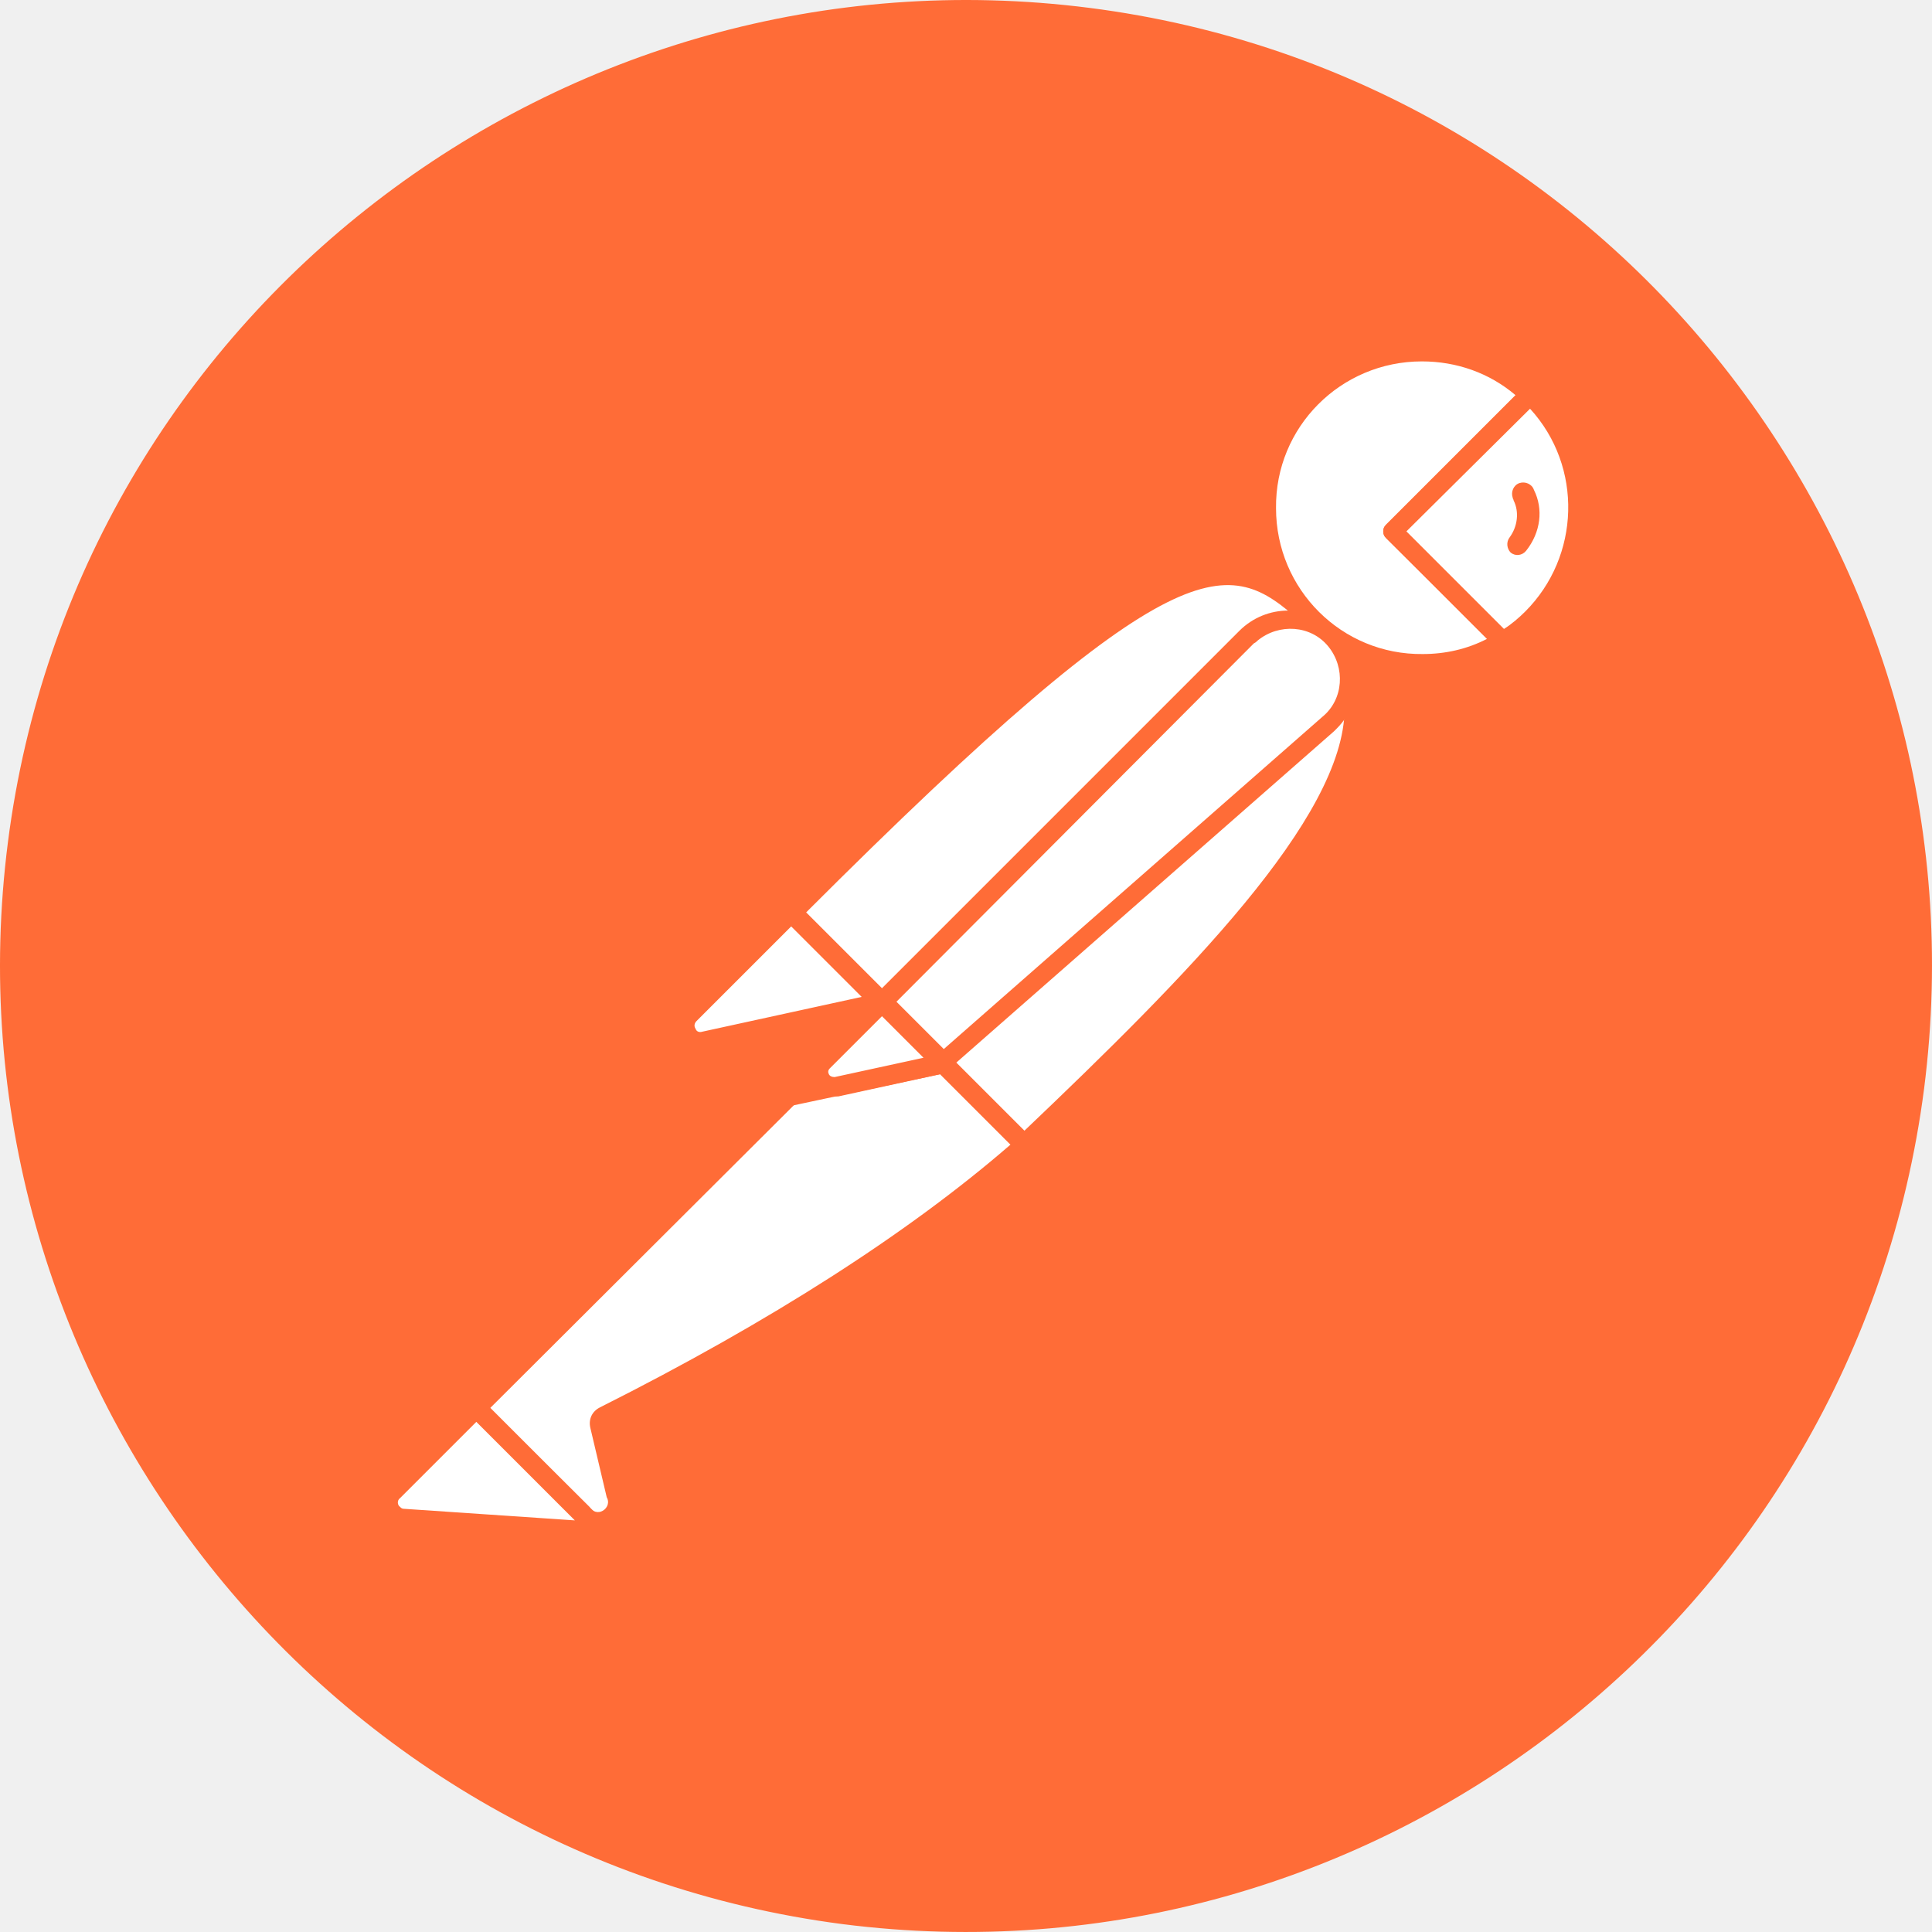
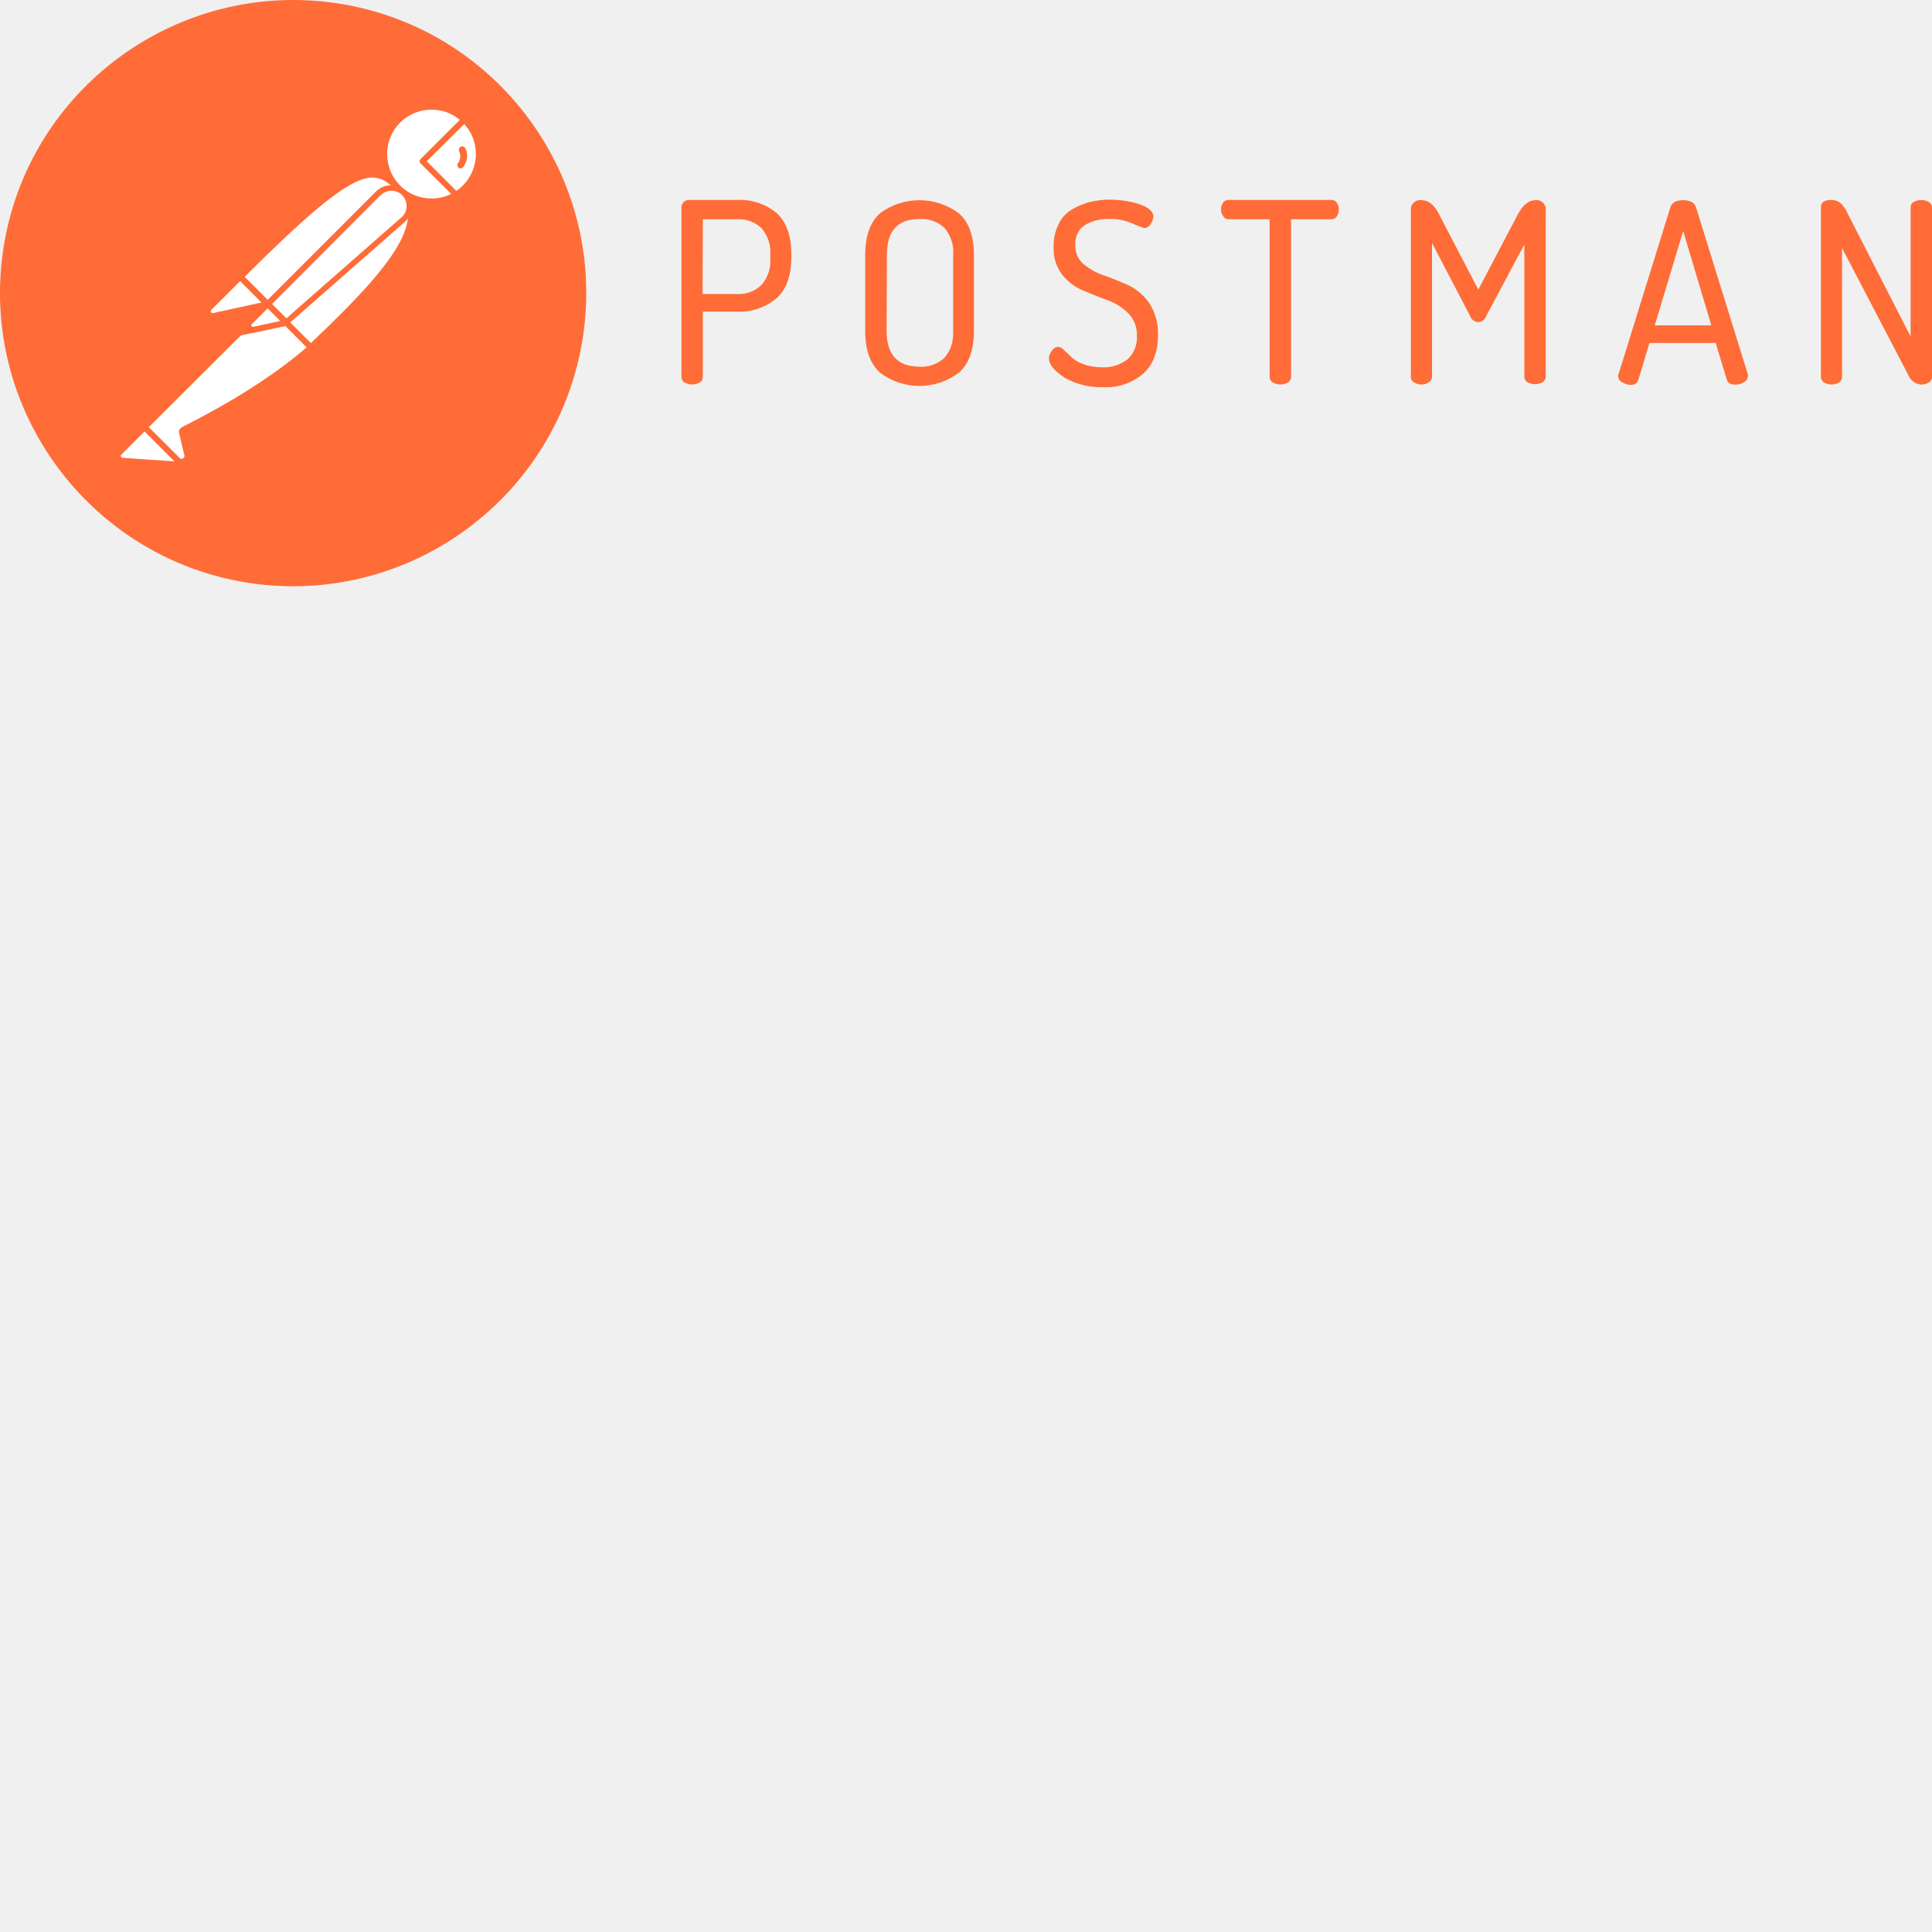
- <svg xmlns="http://www.w3.org/2000/svg" width="800px" height="800px" viewBox="0 0 256 256" version="1.1" preserveAspectRatio="xMidYMid">
-   <g>
-     <path d="M254.953,144.253 C263.912,74.122 214.384,10.005 144.381,1.047 C74.378,-7.912 10.005,41.616 1.047,111.619 C-7.912,181.622 41.616,245.867 111.619,254.953 C181.75,263.912 245.867,214.384 254.953,144.253 Z" class="postman-orange" fill="#FF6C37">
- 
- </path>
-     <g transform="translate(50.18122, 45.19892)">
-       <path d="M124.018,36.985 L70.012,90.992 L54.783,75.762 C107.893,22.652 113.14,27.259 124.018,36.985 L124.018,36.985 Z" class="postman-white" fill="#FFFFFF">
- 
- </path>
-       <path d="M70.012,92.271 C69.628,92.271 69.372,92.143 69.116,91.887 L53.759,76.658 C53.247,76.146 53.247,75.378 53.759,74.867 C107.765,20.86 113.396,25.979 124.786,36.217 C125.042,36.473 125.17,36.729 125.17,37.113 C125.17,37.497 125.042,37.753 124.786,38.009 L70.78,91.887 C70.652,92.143 70.268,92.271 70.012,92.271 Z M56.575,75.762 L70.012,89.2 L122.099,37.113 C112.629,28.667 106.23,26.107 56.575,75.762 L56.575,75.762 Z" class="postman-orange" fill="#FF6C37">
- 
- </path>
-       <path d="M85.497,106.477 L70.78,91.759 L124.786,37.753 C139.248,52.343 117.62,76.018 85.497,106.477 Z" class="postman-white" fill="#FFFFFF">
- 
- </path>
-       <path d="M85.497,107.757 C85.113,107.757 84.858,107.629 84.602,107.373 L69.884,92.655 C69.628,92.399 69.628,92.143 69.628,91.759 C69.628,91.376 69.756,91.12 70.012,90.864 L124.018,36.857 C124.53,36.345 125.298,36.345 125.81,36.857 C129.138,39.929 130.929,44.28 130.801,48.759 C130.545,62.965 114.42,81.009 86.521,107.373 C86.137,107.629 85.753,107.757 85.497,107.757 L85.497,107.757 Z M72.572,91.759 C80.762,100.078 84.218,103.405 85.497,104.685 C106.998,84.209 127.858,63.221 127.986,48.759 C128.114,45.432 126.834,42.104 124.658,39.545 L72.572,91.759 Z" class="postman-orange" fill="#FF6C37">
- 
- </path>
-       <path d="M55.039,76.146 L65.917,87.024 C66.173,87.28 66.173,87.536 65.917,87.792 C65.789,87.92 65.789,87.92 65.661,87.92 L43.137,92.783 C41.985,92.911 40.961,92.143 40.705,90.992 C40.577,90.352 40.833,89.712 41.217,89.328 L54.271,76.274 C54.527,76.018 54.911,75.89 55.039,76.146 Z" class="postman-white" fill="#FFFFFF">
- 
- </path>
-       <path d="M42.753,94.063 C40.833,94.063 39.426,92.527 39.426,90.608 C39.426,89.712 39.81,88.816 40.45,88.176 L53.503,75.122 C54.271,74.483 55.295,74.483 56.063,75.122 L66.941,86 C67.709,86.64 67.709,87.792 66.941,88.56 C66.685,88.816 66.429,88.944 66.045,89.072 L43.521,93.935 C43.265,93.935 43.009,94.063 42.753,94.063 L42.753,94.063 Z M54.655,77.554 L42.113,90.096 C41.857,90.352 41.729,90.736 41.985,91.12 C42.113,91.504 42.497,91.631 42.881,91.504 L63.997,86.896 L54.655,77.554 Z" class="postman-orange" fill="#FF6C37">
- 
- </path>
-       <path d="M152.557,7.039 C144.367,-0.896 131.185,-0.64 123.251,7.679 C115.316,15.997 115.572,29.051 123.89,36.985 C130.673,43.512 140.911,44.664 148.974,39.801 L134.385,25.211 L152.557,7.039 Z" class="postman-white" fill="#FFFFFF">
- 
- </path>
-       <path d="M138.224,44.024 C126.066,44.024 116.212,34.17 116.212,22.012 C116.212,9.854 126.066,-1.81866161e-14 138.224,-1.81866161e-14 C143.855,-1.81866161e-14 149.358,2.176 153.453,6.143 C153.709,6.399 153.837,6.655 153.837,7.039 C153.837,7.423 153.709,7.679 153.453,7.935 L136.176,25.211 L149.742,38.777 C150.254,39.289 150.254,40.057 149.742,40.569 C149.614,40.697 149.614,40.697 149.486,40.825 C146.158,42.872 142.191,44.024 138.224,44.024 Z M138.224,2.688 C127.474,2.688 118.771,11.39 118.899,22.14 C118.899,32.89 127.602,41.593 138.352,41.465 C141.295,41.465 144.239,40.825 146.926,39.417 L133.489,26.107 C133.233,25.851 133.105,25.595 133.105,25.211 C133.105,24.828 133.233,24.572 133.489,24.316 L150.638,7.167 C147.182,4.223 142.831,2.688 138.224,2.688 L138.224,2.688 Z" class="postman-orange" fill="#FF6C37">
- 
- </path>
-       <path d="M152.941,7.423 L152.685,7.167 L134.385,25.211 L148.846,39.673 C150.254,38.777 151.661,37.753 152.813,36.601 C161.004,28.539 161.004,15.485 152.941,7.423 L152.941,7.423 Z" class="postman-white" fill="#FFFFFF">
- 
- </path>
-       <path d="M148.974,41.081 C148.59,41.081 148.334,40.953 148.078,40.697 L133.489,26.107 C133.233,25.851 133.105,25.595 133.105,25.211 C133.105,24.828 133.233,24.572 133.489,24.316 L151.661,6.143 C152.173,5.631 152.941,5.631 153.453,6.143 L153.837,6.399 C162.412,14.973 162.412,28.795 153.965,37.497 C152.685,38.777 151.278,39.929 149.742,40.825 C149.358,40.953 149.102,41.081 148.974,41.081 L148.974,41.081 Z M136.176,25.211 L149.102,38.137 C150.126,37.497 151.15,36.601 151.917,35.834 C159.212,28.539 159.596,16.637 152.557,8.958 L136.176,25.211 Z" class="postman-orange" fill="#FF6C37">
- 
- </path>
-       <path d="M126.194,39.289 C123.123,36.217 118.132,36.217 115.06,39.289 L66.813,87.536 L74.875,95.599 L125.938,50.807 C129.266,47.991 129.521,43 126.706,39.673 C126.45,39.545 126.322,39.417 126.194,39.289 L126.194,39.289 Z" class="postman-white" fill="#FFFFFF">
- 
- </path>
-       <path d="M74.747,96.879 C74.363,96.879 74.107,96.751 73.851,96.495 L65.789,88.432 C65.277,87.92 65.277,87.152 65.789,86.64 L114.036,38.393 C117.62,34.81 123.379,34.81 126.962,38.393 C130.545,41.976 130.545,47.735 126.962,51.319 C126.834,51.447 126.706,51.575 126.578,51.703 L75.515,96.495 C75.387,96.751 75.131,96.879 74.747,96.879 L74.747,96.879 Z M68.604,87.536 L74.875,93.807 L125.042,49.783 C127.858,47.479 128.114,43.256 125.81,40.441 C123.507,37.625 119.283,37.369 116.468,39.673 C116.34,39.801 116.212,39.929 115.956,40.057 L68.604,87.536 Z" class="postman-orange" fill="#FF6C37">
- 
- </path>
-       <path d="M29.827,142.438 C29.316,142.694 29.06,143.206 29.188,143.718 L31.363,152.932 C31.875,154.212 31.107,155.748 29.699,156.132 C28.676,156.516 27.524,156.132 26.884,155.364 L12.806,141.415 L58.75,95.471 L74.619,95.727 L85.369,106.477 C82.81,108.652 67.325,123.626 29.827,142.438 L29.827,142.438 Z" fill="#FFFFFF">
- 
- </path>
-       <path d="M28.804,157.412 C27.78,157.412 26.756,157.028 26.116,156.26 L12.167,142.31 C11.911,142.054 11.783,141.798 11.783,141.415 C11.783,141.031 11.911,140.775 12.167,140.519 L58.11,94.575 C58.366,94.319 58.75,94.191 59.006,94.191 L74.875,94.447 C75.259,94.447 75.515,94.575 75.771,94.831 L86.521,105.581 C86.777,105.837 86.905,106.221 86.905,106.605 C86.905,106.989 86.777,107.245 86.393,107.501 L85.497,108.268 C71.932,120.17 53.503,132.072 30.595,143.462 L32.771,152.549 C33.155,154.212 32.387,156.004 30.851,156.9 C30.083,157.284 29.443,157.412 28.804,157.412 Z M14.726,141.415 L27.908,154.468 C28.292,155.108 29.06,155.364 29.699,154.98 C30.339,154.596 30.595,153.828 30.211,153.188 L28.036,143.974 C27.78,142.822 28.292,141.798 29.316,141.287 C51.967,129.897 70.268,118.123 83.706,106.477 L74.235,97.007 L59.518,96.751 L14.726,141.415 Z" class="postman-orange" fill="#FF6C37">
- 
- </path>
-       <path d="M1.928,152.421 L12.934,141.415 L29.316,157.796 L3.208,156.004 C2.056,155.876 1.289,154.852 1.417,153.7 C1.417,153.188 1.545,152.676 1.928,152.421 L1.928,152.421 Z" fill="#FFFFFF">
- 
- </path>
-       <path d="M29.316,158.947 L3.08,157.156 C1.161,157.028 -0.119,155.364 0.009,153.444 C0.137,152.676 0.393,151.909 1.033,151.397 L12.039,140.391 C12.551,139.879 13.318,139.879 13.83,140.391 L30.211,156.772 C30.595,157.156 30.723,157.668 30.467,158.179 C30.211,158.691 29.827,158.947 29.316,158.947 L29.316,158.947 Z M12.934,143.206 L2.824,153.316 C2.44,153.572 2.44,154.212 2.824,154.468 C2.952,154.596 3.08,154.724 3.336,154.724 L25.988,156.26 L12.934,143.206 Z" class="postman-orange" fill="#FF6C37">
- 
- </path>
-       <path d="M54.271,101.358 C53.503,101.358 52.991,100.718 52.991,100.078 C52.991,99.694 53.119,99.438 53.375,99.182 L65.789,86.768 C66.301,86.256 67.069,86.256 67.581,86.768 L75.643,94.831 C76.027,95.215 76.155,95.599 76.027,96.111 C75.899,96.495 75.515,96.879 75.003,97.007 L54.527,101.358 C54.399,101.358 54.271,101.358 54.271,101.358 L54.271,101.358 Z M66.685,89.456 L58.238,97.902 L72.06,94.959 L66.685,89.456 Z" class="postman-orange" fill="#FF6C37">
- 
- </path>
-       <path d="M74.619,95.727 L60.542,98.798 C59.518,99.054 58.494,98.414 58.238,97.39 C58.11,96.751 58.238,96.111 58.75,95.599 L66.557,87.792 L74.619,95.727 Z" fill="#FFFFFF">
- 
- </path>
-       <path d="M60.286,100.078 C58.494,100.078 57.087,98.67 57.087,96.879 C57.087,95.983 57.47,95.215 57.982,94.575 L65.789,86.768 C66.301,86.256 67.069,86.256 67.581,86.768 L75.643,94.831 C76.027,95.215 76.155,95.599 76.027,96.111 C75.899,96.495 75.515,96.879 75.003,97.007 L60.926,100.078 C60.67,100.078 60.414,100.078 60.286,100.078 L60.286,100.078 Z M66.685,89.456 L59.774,96.367 C59.518,96.623 59.518,96.879 59.646,97.134 C59.774,97.39 60.03,97.518 60.414,97.518 L72.188,94.959 L66.685,89.456 Z" class="postman-orange" fill="#FF6C37">
- 
- </path>
-       <path d="M153.069,19.708 C152.813,18.941 151.917,18.557 151.15,18.813 C150.382,19.069 149.998,19.964 150.254,20.732 C150.254,20.86 150.382,20.988 150.382,21.116 C151.15,22.652 150.894,24.572 149.87,25.979 C149.358,26.619 149.486,27.515 149.998,28.027 C150.638,28.539 151.533,28.411 152.045,27.771 C153.965,25.339 154.349,22.268 153.069,19.708 L153.069,19.708 Z" class="postman-orange" fill="#FF6C37">
- 
- </path>
+ <svg xmlns="http://www.w3.org/2000/svg" width="256px" height="256px" viewBox="0 0 512.00 512.00" version="1.1" preserveAspectRatio="xMidYMid" fill="#000000">
+   <g id="SVGRepo_bgCarrier" stroke-width="0" />
+   <g id="SVGRepo_tracerCarrier" stroke-linecap="round" stroke-linejoin="round" />
+   <g id="SVGRepo_iconCarrier">
+     <g>
+       <path d="M293.909,52.906 C296.627,52.906 299.268,53.294 301.831,54.071 C304.316,54.925 305.637,56.012 305.637,57.333 C305.637,58.032 305.404,58.731 304.938,59.352 C304.627,59.974 303.928,60.44 303.229,60.44 C302.219,60.129 301.21,59.741 300.2,59.275 C298.258,58.42 296.161,57.954 293.987,58.032 C291.734,57.954 289.404,58.498 287.462,59.663 C285.754,60.828 284.822,62.847 284.977,64.944 C284.899,66.886 285.676,68.75 287.152,69.993 C288.783,71.313 290.647,72.4 292.666,73.022 C294.841,73.798 297.016,74.653 299.19,75.662 C301.365,76.75 303.229,78.381 304.627,80.4 C306.18,82.886 306.957,85.759 306.879,88.711 C306.879,93.293 305.559,96.788 302.841,99.118 C299.889,101.603 296.084,102.846 292.2,102.613 C288.705,102.691 285.21,101.836 282.181,100.128 C279.385,98.264 277.987,96.633 277.987,95.002 C277.987,94.225 278.298,93.526 278.764,92.905 C279.152,92.361 279.696,91.973 280.395,91.895 C281.016,91.973 281.56,92.283 281.948,92.749 C282.569,93.293 283.191,93.914 283.89,94.613 C284.822,95.468 285.909,96.089 287.074,96.477 C288.627,97.099 290.336,97.332 291.967,97.332 C294.453,97.487 296.86,96.71 298.802,95.235 C300.511,93.681 301.443,91.351 301.287,89.021 C301.365,86.769 300.588,84.672 299.035,83.041 C297.482,81.487 295.618,80.322 293.521,79.546 C291.346,78.769 289.249,77.915 286.996,76.983 C284.822,76.051 282.958,74.653 281.482,72.789 C279.929,70.692 279.074,68.129 279.23,65.488 C279.152,63.391 279.618,61.294 280.55,59.352 C281.327,57.721 282.569,56.401 284.123,55.469 C285.598,54.614 287.152,53.993 288.783,53.527 C290.491,53.139 292.2,52.906 293.909,52.906 Z M254.143,56.556 C256.784,58.886 258.104,62.614 258.104,67.585 L258.104,87.701 C258.104,92.749 256.784,96.4 254.143,98.73 C247.93,103.467 239.386,103.467 233.173,98.73 C230.61,96.4 229.289,92.749 229.289,87.701 L229.289,67.585 C229.289,62.537 230.61,58.886 233.173,56.556 C239.386,51.896 247.93,51.896 254.143,56.556 Z M446.06,53.061 C447.924,53.061 449.089,53.682 449.477,55.003 L463.225,99.273 L463.225,99.662 C463.225,100.361 462.759,100.982 462.137,101.293 C461.438,101.759 460.584,101.992 459.652,101.914 C458.798,101.992 457.943,101.526 457.633,100.671 L454.681,90.885 L437.128,90.885 L434.177,100.671 C433.944,101.526 433.012,102.069 432.158,101.992 C431.381,101.992 430.604,101.759 429.905,101.293 C429.206,100.982 428.818,100.361 428.818,99.584 C428.818,99.429 428.895,99.196 428.973,99.04 L442.643,55.003 C443.031,53.682 444.196,53.061 446.06,53.061 Z M376.78,53.061 C378.567,53.061 380.042,54.226 381.285,56.634 L391.77,76.75 L402.333,56.634 C403.653,54.304 405.129,53.061 406.838,53.061 C408.158,52.828 409.401,53.76 409.634,55.08 C409.712,55.313 409.712,55.546 409.634,55.779 L409.634,99.817 C409.634,100.438 409.323,100.982 408.78,101.293 C407.537,101.992 406.061,101.992 404.818,101.293 C404.275,100.982 403.964,100.438 403.964,99.817 L403.964,64.789 L393.867,83.74 C393.557,84.672 392.702,85.371 391.693,85.371 C390.761,85.293 389.906,84.672 389.596,83.74 L379.499,64.401 L379.499,99.817 C379.499,100.438 379.188,100.982 378.644,101.293 C378.101,101.681 377.402,101.914 376.78,101.914 C376.081,101.914 375.382,101.759 374.839,101.37 C374.217,101.137 373.829,100.516 373.907,99.895 L373.907,55.857 C373.674,54.537 374.606,53.294 375.926,53.061 C376.237,52.983 376.547,52.983 376.78,53.061 Z M485.36,52.983 C486.214,52.983 487.069,53.294 487.768,53.838 C488.544,54.614 489.243,55.546 489.632,56.556 L506.33,89.177 L506.33,54.925 C506.33,54.304 506.641,53.76 507.185,53.527 C508.427,52.828 509.903,52.828 511.146,53.527 C511.689,53.838 512,54.381 512,54.925 L512,99.895 C512,100.516 511.689,101.06 511.146,101.37 C510.524,101.759 509.903,101.914 509.204,101.914 C507.651,101.836 506.253,100.827 505.709,99.351 L488.156,65.721 L488.156,99.895 C488.156,100.516 487.845,101.06 487.379,101.37 C486.137,102.069 484.661,102.069 483.418,101.37 C482.875,101.06 482.564,100.516 482.564,99.895 L482.564,54.925 C482.564,53.605 483.496,52.983 485.36,52.983 Z M182.844,52.983 L195.504,52.983 C199.232,52.828 202.96,54.071 205.834,56.478 C208.397,58.809 209.717,62.459 209.717,67.43 L209.717,68.051 C209.717,73.022 208.397,76.75 205.756,79.08 C202.805,81.487 199.077,82.808 195.271,82.575 L186.261,82.575 L186.261,99.895 C186.261,100.516 185.951,101.06 185.407,101.37 C184.164,102.069 182.689,102.069 181.446,101.37 C180.902,101.06 180.592,100.516 180.592,99.895 L180.592,54.925 C180.592,54.381 180.825,53.915 181.213,53.527 C181.679,53.139 182.223,52.906 182.844,52.983 Z M352.781,52.983 C353.402,52.983 353.946,53.216 354.257,53.76 C354.645,54.226 354.8,54.847 354.8,55.469 C354.8,56.09 354.645,56.789 354.257,57.333 C353.946,57.876 353.402,58.109 352.781,58.109 L342.141,58.109 L342.141,99.895 C342.141,100.516 341.83,101.06 341.286,101.37 C340.044,102.069 338.568,102.069 337.325,101.37 C336.781,101.06 336.471,100.516 336.471,99.895 L336.471,58.109 L325.675,58.109 C325.054,58.109 324.51,57.876 324.199,57.333 C323.811,56.789 323.578,56.168 323.578,55.469 C323.578,54.847 323.733,54.226 324.122,53.76 C324.432,53.216 324.976,52.983 325.597,52.983 L352.781,52.983 Z M243.735,58.032 C237.91,58.032 235.037,61.139 235.037,67.507 L234.959,87.701 C234.959,93.992 237.833,97.176 243.735,97.176 C246.143,97.332 248.473,96.477 250.26,94.846 C251.968,92.905 252.745,90.342 252.59,87.701 L252.59,67.507 C252.823,64.944 251.968,62.381 250.26,60.362 C248.473,58.731 246.143,57.876 243.735,58.032 Z M446.06,61.216 L438.526,86.225 L453.516,86.225 L446.06,61.216 Z M195.271,58.109 L186.261,58.109 L186.184,77.915 L195.271,77.915 C197.678,78.07 200.086,77.216 201.795,75.507 C203.504,73.565 204.358,71.002 204.125,68.362 L204.125,67.585 C204.358,65.022 203.504,62.459 201.795,60.44 C200.009,58.809 197.678,57.954 195.271,58.109 Z" fill="#FF6C37"> </path>
+       <g>
+         <path d="M154.728,87.546 C160.165,44.984 130.108,6.072 87.623,0.635 C45.139,-4.801 6.072,25.256 0.635,67.74 C-4.801,110.225 25.256,149.214 67.74,154.728 C110.302,160.165 149.214,130.108 154.728,87.546 Z" fill="#FF6C37"> </path>
+         <g transform="translate(30.45443, 27.43072)">
+           <path d="M75.265,22.446 L42.49,55.222 L33.247,45.979 C65.479,13.747 68.664,16.543 75.265,22.446 L75.265,22.446 Z" fill="#FFFFFF"> </path>
+           <path d="M42.49,55.998 C42.257,55.998 42.101,55.921 41.946,55.765 L32.626,46.523 C32.315,46.212 32.315,45.746 32.626,45.436 C65.402,12.66 68.819,15.767 75.731,21.98 C75.887,22.135 75.964,22.291 75.964,22.524 C75.964,22.757 75.887,22.912 75.731,23.067 L42.956,55.765 C42.878,55.921 42.645,55.998 42.49,55.998 Z M34.334,45.979 L42.49,54.134 L74.1,22.524 C68.353,17.398 64.47,15.844 34.334,45.979 L34.334,45.979 Z" fill="#FF6C37"> </path>
+           <path d="M51.887,64.62 L42.956,55.688 L75.731,22.912 C84.508,31.766 71.382,46.135 51.887,64.62 Z" fill="#FFFFFF"> </path>
+           <path d="M51.887,65.396 C51.654,65.396 51.499,65.319 51.344,65.163 L42.412,56.231 C42.257,56.076 42.257,55.921 42.257,55.688 C42.257,55.455 42.334,55.299 42.49,55.144 L75.265,22.368 C75.576,22.058 76.042,22.058 76.353,22.368 C78.372,24.232 79.459,26.873 79.382,29.591 C79.226,38.213 69.44,49.164 52.509,65.163 C52.276,65.319 52.043,65.396 51.887,65.396 L51.887,65.396 Z M44.043,55.688 C49.014,60.736 51.111,62.756 51.887,63.532 C64.936,51.105 77.595,38.368 77.673,29.591 C77.751,27.572 76.974,25.553 75.654,23.999 L44.043,55.688 Z" fill="#FF6C37"> </path>
+           <path d="M33.402,46.212 L40.004,52.814 C40.16,52.969 40.16,53.125 40.004,53.28 C39.927,53.358 39.927,53.358 39.849,53.358 L26.179,56.309 C25.48,56.387 24.859,55.921 24.704,55.222 C24.626,54.833 24.781,54.445 25.014,54.212 L32.936,46.29 C33.092,46.135 33.325,46.057 33.402,46.212 Z" fill="#FFFFFF"> </path>
+           <path d="M25.946,57.086 C24.781,57.086 23.927,56.154 23.927,54.989 C23.927,54.445 24.16,53.901 24.548,53.513 L32.47,45.591 C32.936,45.203 33.558,45.203 34.024,45.591 L40.626,52.193 C41.092,52.581 41.092,53.28 40.626,53.746 C40.47,53.901 40.315,53.979 40.082,54.057 L26.412,57.008 C26.257,57.008 26.102,57.086 25.946,57.086 L25.946,57.086 Z M33.169,47.067 L25.558,54.678 C25.403,54.833 25.325,55.066 25.48,55.299 C25.558,55.532 25.791,55.61 26.024,55.532 L38.839,52.736 L33.169,47.067 Z" fill="#FF6C37"> </path>
+           <path d="M92.585,4.272 C87.615,-0.544 79.615,-0.388 74.799,4.66 C69.984,9.708 70.139,17.631 75.188,22.446 C79.304,26.407 85.518,27.106 90.411,24.155 L81.557,15.301 L92.585,4.272 Z" fill="#FFFFFF"> </path>
+           <path d="M83.887,26.718 C76.508,26.718 70.528,20.737 70.528,13.359 C70.528,5.98 76.508,-1.10372553e-14 83.887,-1.10372553e-14 C87.304,-1.10372553e-14 90.644,1.32 93.129,3.728 C93.284,3.883 93.362,4.039 93.362,4.272 C93.362,4.505 93.284,4.66 93.129,4.815 L82.644,15.301 L90.877,23.533 C91.187,23.844 91.187,24.31 90.877,24.621 C90.799,24.698 90.799,24.698 90.721,24.776 C88.702,26.019 86.294,26.718 83.887,26.718 Z M83.887,1.631 C77.362,1.631 72.081,6.912 72.159,13.437 C72.159,19.961 77.44,25.242 83.964,25.164 C85.751,25.164 87.537,24.776 89.168,23.922 L81.013,15.844 C80.857,15.689 80.78,15.534 80.78,15.301 C80.78,15.068 80.857,14.912 81.013,14.757 L91.42,4.349 C89.323,2.563 86.683,1.631 83.887,1.631 L83.887,1.631 Z" fill="#FF6C37"> </path>
+           <path d="M92.818,4.505 L92.663,4.349 L81.557,15.301 L90.333,24.077 C91.187,23.533 92.042,22.912 92.741,22.213 C97.711,17.32 97.711,9.398 92.818,4.505 L92.818,4.505 Z" fill="#FFFFFF"> </path>
+           <path d="M90.411,24.931 C90.178,24.931 90.022,24.854 89.867,24.698 L81.013,15.844 C80.857,15.689 80.78,15.534 80.78,15.301 C80.78,15.068 80.857,14.912 81.013,14.757 L92.042,3.728 C92.352,3.417 92.818,3.417 93.129,3.728 L93.362,3.883 C98.566,9.087 98.566,17.475 93.44,22.757 C92.663,23.533 91.809,24.232 90.877,24.776 C90.644,24.854 90.488,24.931 90.411,24.931 L90.411,24.931 Z M82.644,15.301 L90.488,23.145 C91.11,22.757 91.731,22.213 92.197,21.747 C96.624,17.32 96.857,10.097 92.585,5.437 L82.644,15.301 Z" fill="#FF6C37"> </path>
+           <path d="M76.586,23.844 C74.722,21.98 71.693,21.98 69.829,23.844 L40.548,53.125 L45.441,58.018 L76.43,30.834 C78.45,29.125 78.605,26.096 76.896,24.077 C76.741,23.999 76.663,23.922 76.586,23.844 L76.586,23.844 Z" fill="#FFFFFF"> </path>
+           <path d="M45.363,58.795 C45.13,58.795 44.975,58.717 44.82,58.562 L39.927,53.668 C39.616,53.358 39.616,52.892 39.927,52.581 L69.207,23.3 C71.382,21.126 74.877,21.126 77.052,23.3 C79.226,25.475 79.226,28.97 77.052,31.145 C76.974,31.222 76.896,31.3 76.819,31.378 L45.829,58.562 C45.752,58.717 45.596,58.795 45.363,58.795 L45.363,58.795 Z M41.635,53.125 L45.441,56.93 L75.887,30.213 C77.595,28.815 77.751,26.252 76.353,24.543 C74.955,22.834 72.392,22.679 70.683,24.077 C70.605,24.155 70.528,24.232 70.372,24.31 L41.635,53.125 Z" fill="#FF6C37"> </path>
+           <path d="M18.102,86.444 C17.791,86.6 17.636,86.91 17.714,87.221 L19.034,92.813 C19.345,93.59 18.879,94.522 18.024,94.755 C17.403,94.988 16.704,94.755 16.316,94.289 L7.772,85.823 L35.655,57.94 L45.286,58.095 L51.81,64.62 C50.256,65.94 40.859,75.027 18.102,86.444 L18.102,86.444 Z" fill="#FFFFFF"> </path>
+           <path d="M17.481,95.531 C16.859,95.531 16.238,95.298 15.85,94.832 L7.384,86.367 C7.228,86.211 7.151,86.056 7.151,85.823 C7.151,85.59 7.228,85.435 7.384,85.279 L35.267,57.396 C35.422,57.241 35.655,57.163 35.81,57.163 L45.441,57.319 C45.674,57.319 45.829,57.396 45.985,57.552 L52.509,64.076 C52.664,64.231 52.742,64.464 52.742,64.697 C52.742,64.93 52.664,65.086 52.431,65.241 L51.887,65.707 C43.655,72.93 32.47,80.153 18.568,87.066 L19.888,92.58 C20.121,93.59 19.655,94.677 18.723,95.221 C18.257,95.454 17.869,95.531 17.481,95.531 Z M8.937,85.823 L16.937,93.745 C17.17,94.133 17.636,94.289 18.024,94.056 C18.413,93.823 18.568,93.357 18.335,92.968 L17.015,87.376 C16.859,86.677 17.17,86.056 17.791,85.745 C31.538,78.833 42.645,71.687 50.8,64.62 L45.053,58.872 L36.121,58.717 L8.937,85.823 Z" fill="#FF6C37"> </path>
+           <path d="M1.17,92.502 L7.85,85.823 L17.791,95.764 L1.947,94.677 C1.248,94.599 0.782,93.978 0.86,93.279 C0.86,92.968 0.937,92.658 1.17,92.502 L1.17,92.502 Z" fill="#FFFFFF"> </path>
+           <path d="M17.791,96.463 L1.869,95.376 C0.704,95.298 -0.072,94.289 0.005,93.124 C0.083,92.658 0.238,92.192 0.627,91.881 L7.306,85.202 C7.617,84.891 8.083,84.891 8.393,85.202 L18.335,95.143 C18.568,95.376 18.646,95.687 18.49,95.997 C18.335,96.308 18.102,96.463 17.791,96.463 L17.791,96.463 Z M7.85,86.91 L1.714,93.046 C1.481,93.201 1.481,93.59 1.714,93.745 C1.792,93.823 1.869,93.9 2.025,93.9 L15.772,94.832 L7.85,86.91 Z" fill="#FF6C37"> </path>
+           <path d="M32.936,61.513 C32.47,61.513 32.16,61.125 32.16,60.736 C32.16,60.503 32.237,60.348 32.393,60.193 L39.927,52.659 C40.237,52.348 40.703,52.348 41.014,52.659 L45.907,57.552 C46.14,57.785 46.218,58.018 46.14,58.329 C46.062,58.562 45.829,58.795 45.519,58.872 L33.092,61.513 C33.014,61.513 32.936,61.513 32.936,61.513 L32.936,61.513 Z M40.47,54.29 L35.344,59.416 L43.732,57.629 L40.47,54.29 Z" fill="#FF6C37"> </path>
+           <path d="M45.286,58.095 L36.742,59.96 C36.121,60.115 35.5,59.727 35.344,59.105 C35.267,58.717 35.344,58.329 35.655,58.018 L40.393,53.28 L45.286,58.095 Z" fill="#FFFFFF"> </path>
+           <path d="M36.587,60.736 C35.5,60.736 34.645,59.882 34.645,58.795 C34.645,58.251 34.878,57.785 35.189,57.396 L39.927,52.659 C40.237,52.348 40.703,52.348 41.014,52.659 L45.907,57.552 C46.14,57.785 46.218,58.018 46.14,58.329 C46.062,58.562 45.829,58.795 45.519,58.872 L36.975,60.736 C36.82,60.736 36.665,60.736 36.587,60.736 L36.587,60.736 Z M40.47,54.29 L36.276,58.484 C36.121,58.639 36.121,58.795 36.199,58.95 C36.276,59.105 36.432,59.183 36.665,59.183 L43.81,57.629 L40.47,54.29 Z" fill="#FF6C37"> </path>
+           <path d="M92.896,11.961 C92.741,11.495 92.197,11.262 91.731,11.417 C91.265,11.572 91.032,12.116 91.187,12.582 C91.187,12.66 91.265,12.738 91.265,12.815 C91.731,13.747 91.576,14.912 90.954,15.767 C90.644,16.155 90.721,16.699 91.032,17.009 C91.42,17.32 91.964,17.242 92.275,16.854 C93.44,15.378 93.673,13.514 92.896,11.961 L92.896,11.961 Z" fill="#FF6C37"> </path>
+         </g>
+       </g>
    </g>
  </g>
</svg>
